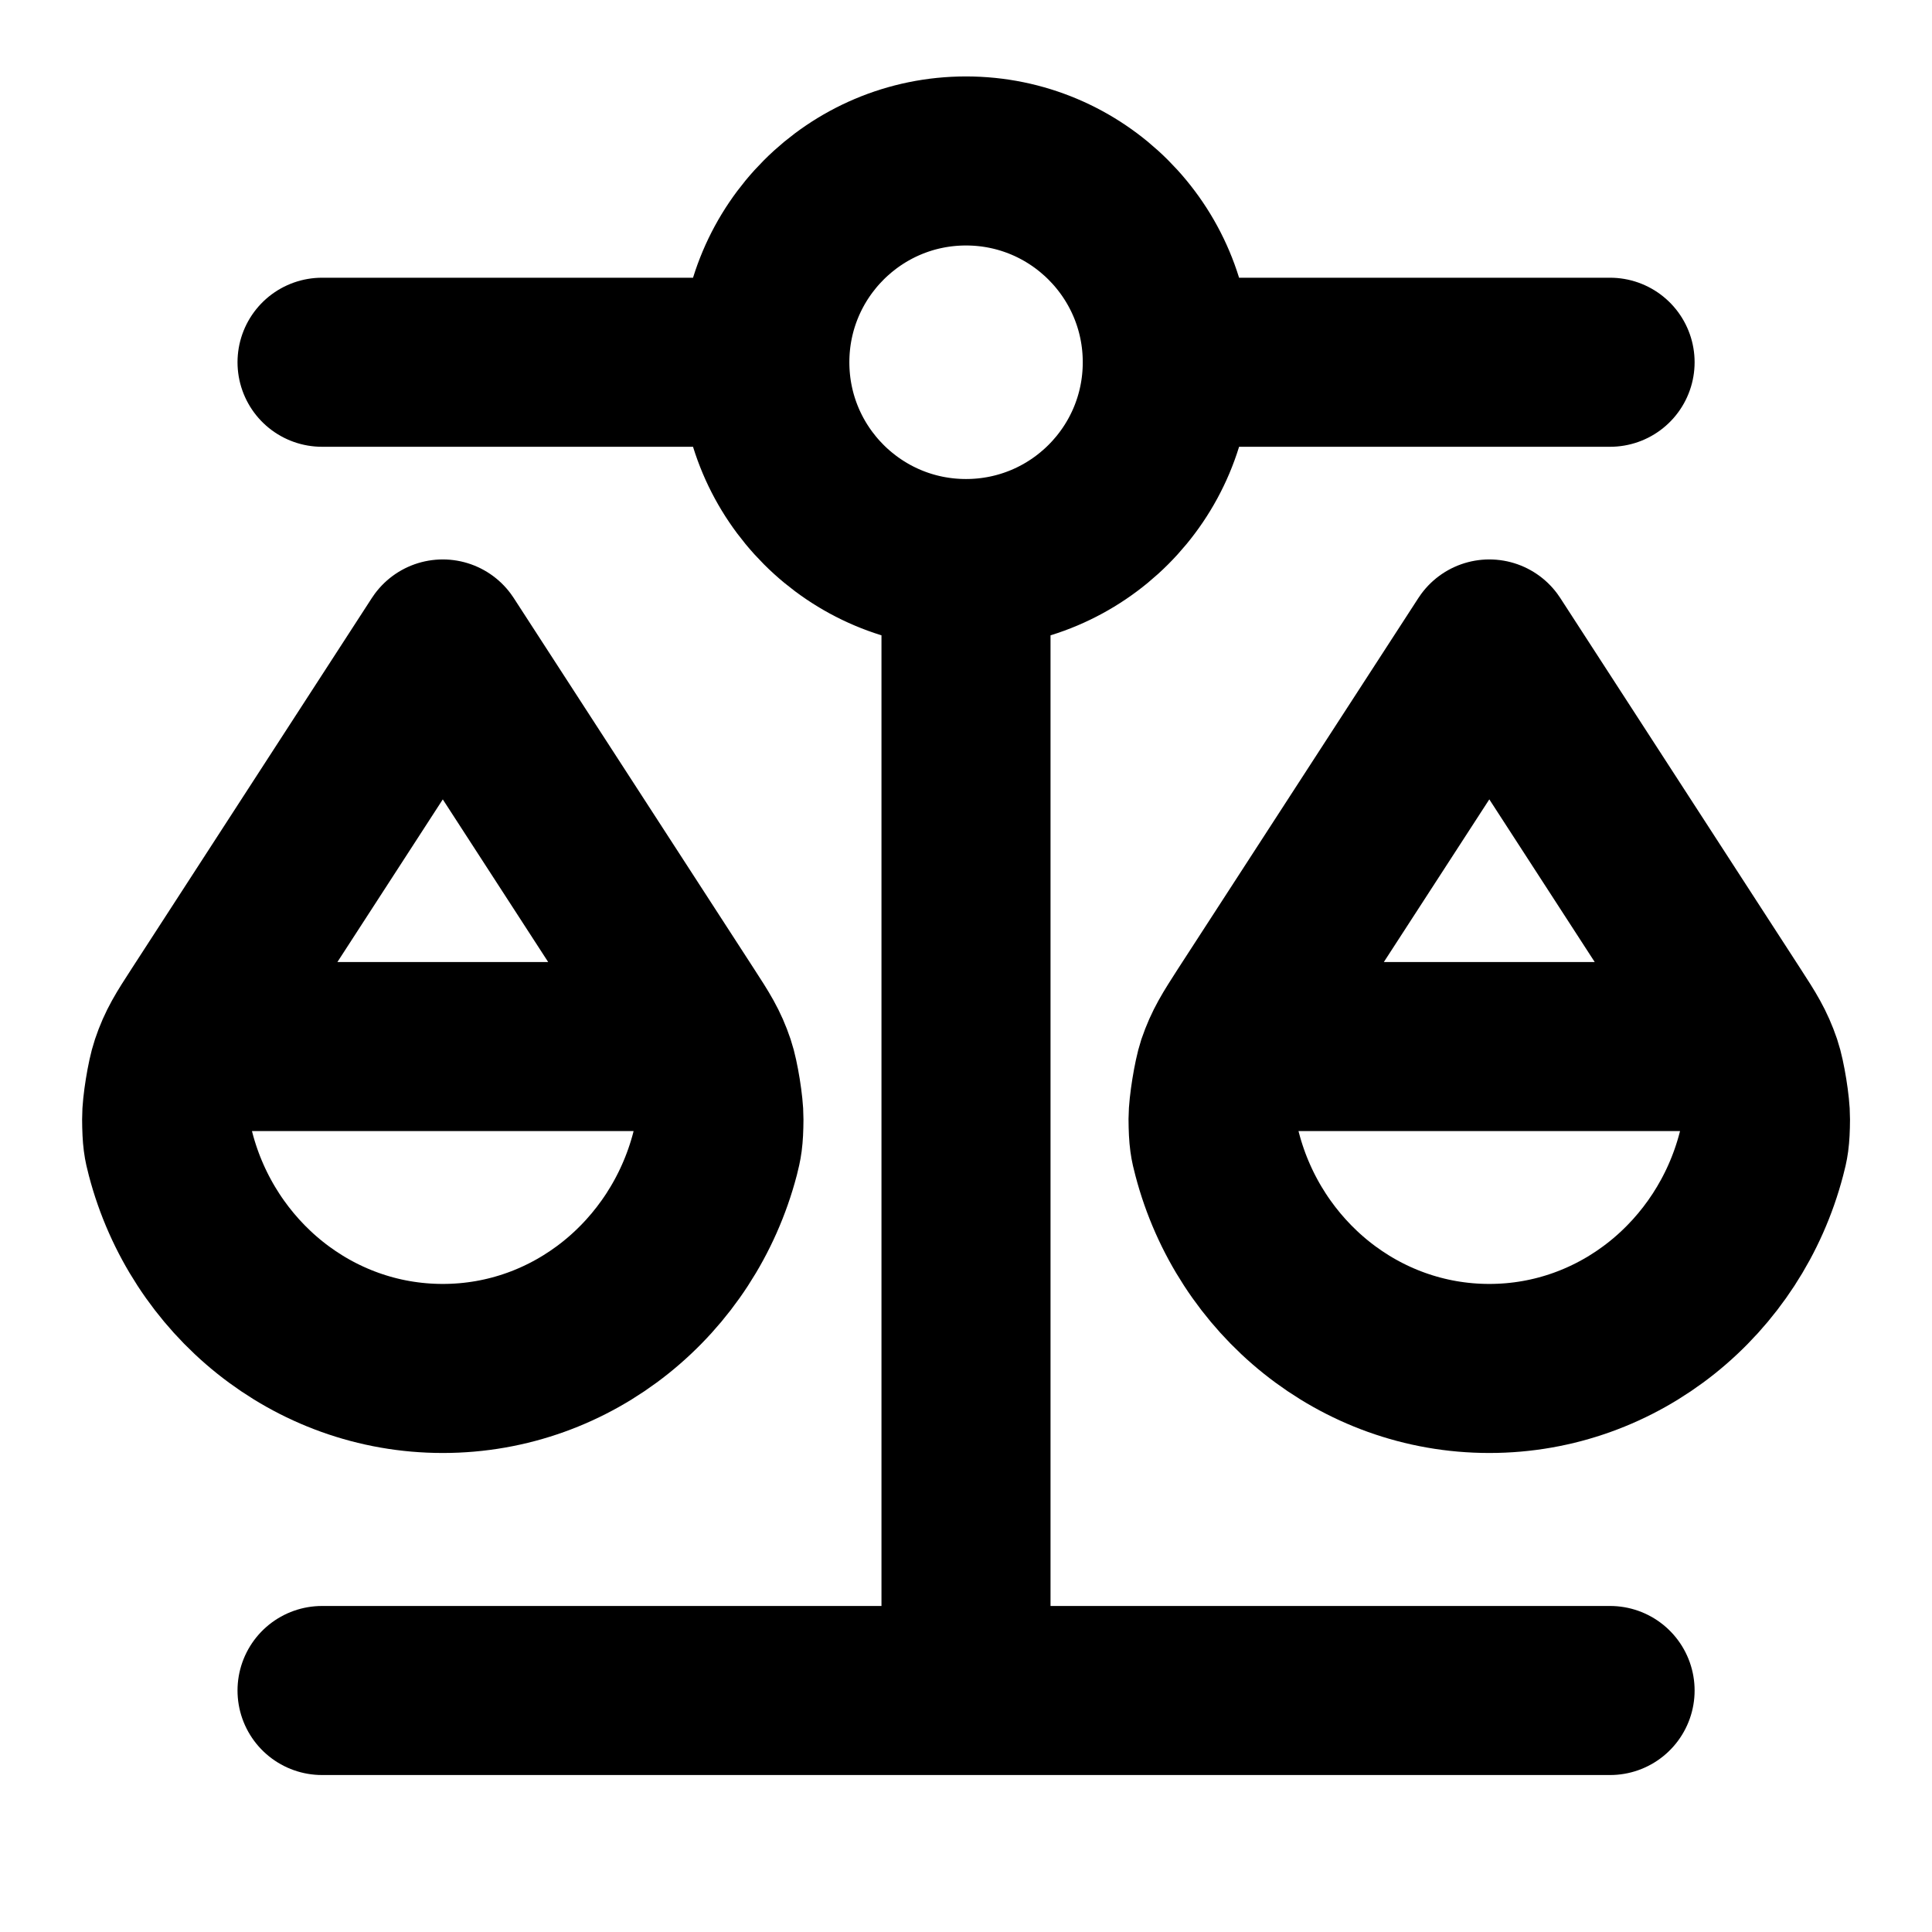
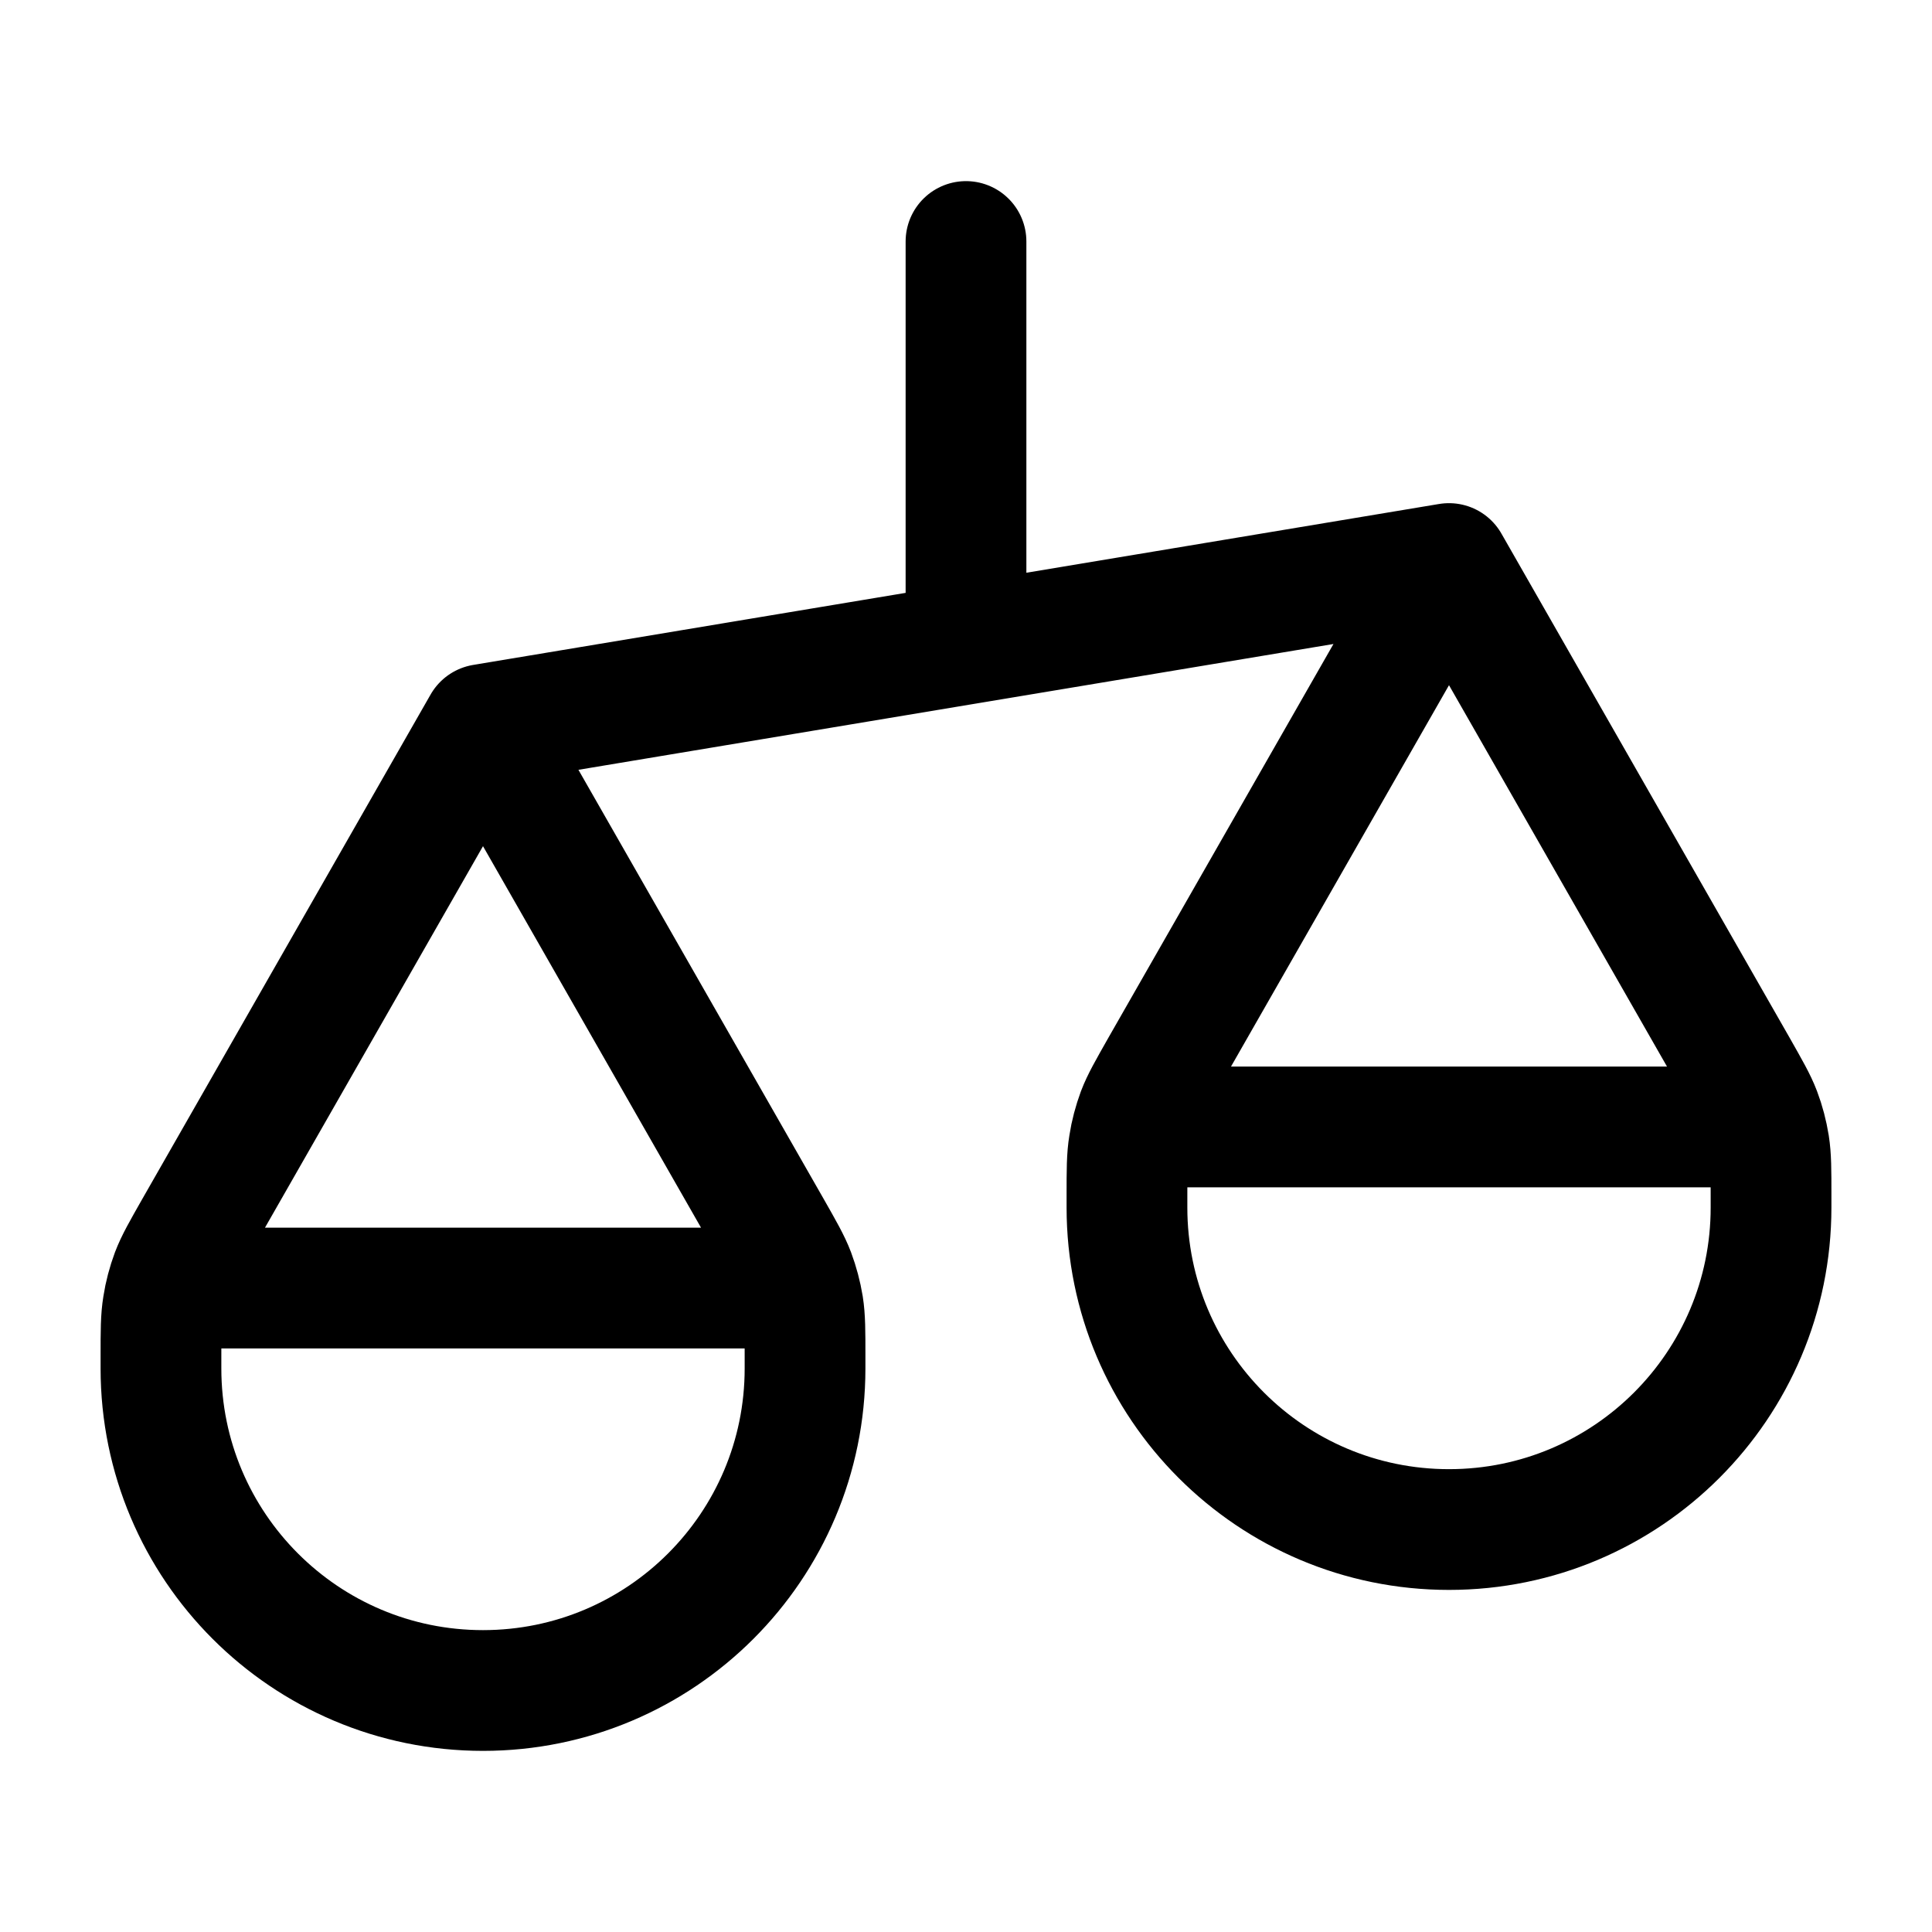
<svg xmlns="http://www.w3.org/2000/svg" width="16" height="16" viewBox="0 0 16 16" fill="none">
-   <path d="M1.667 8.667H5.667M10.334 8.667H14.334M8 4.667V14M8 4.667C8.921 4.667 9.667 3.921 9.667 3M8 4.667C7.08 4.667 6.334 3.921 6.334 3M2.667 14L13.334 14M2.667 3L6.334 3M6.334 3C6.334 2.08 7.08 1.333 8 1.333C8.921 1.333 9.667 2.08 9.667 3M9.667 3L13.334 3M5.921 9.558C5.653 10.58 4.746 11.333 3.667 11.333C2.588 11.333 1.68 10.58 1.413 9.558C1.391 9.474 1.381 9.432 1.38 9.265C1.379 9.163 1.417 8.927 1.45 8.83C1.503 8.672 1.561 8.583 1.677 8.404L3.667 5.333L5.657 8.404C5.773 8.583 5.831 8.672 5.884 8.83C5.917 8.927 5.955 9.163 5.954 9.265C5.953 9.432 5.942 9.474 5.921 9.558ZM14.587 9.558C14.32 10.58 13.412 11.333 12.334 11.333C11.255 11.333 10.347 10.58 10.08 9.558C10.058 9.474 10.047 9.432 10.046 9.265C10.046 9.163 10.084 8.927 10.116 8.83C10.17 8.672 10.228 8.583 10.343 8.404L12.334 5.333L14.324 8.404C14.44 8.583 14.497 8.672 14.551 8.83C14.584 8.927 14.622 9.163 14.621 9.265C14.62 9.432 14.609 9.474 14.587 9.558Z" stroke="black" stroke-width="1.4" stroke-linecap="round" stroke-linejoin="round" />
+   <path d="M1.333 11.333V11.233C1.333 11.022 1.333 10.917 1.35 10.814C1.364 10.723 1.388 10.633 1.42 10.547C1.457 10.45 1.51 10.358 1.614 10.175L4 6M1.333 11.333C1.333 12.806 2.527 14 4 14C5.473 14 6.667 12.806 6.667 11.333M1.333 11.333V11.2C1.333 11.013 1.333 10.92 1.37 10.849C1.402 10.786 1.453 10.735 1.515 10.703C1.587 10.667 1.68 10.667 1.867 10.667H6.133C6.32 10.667 6.413 10.667 6.485 10.703C6.547 10.735 6.598 10.786 6.63 10.849C6.667 10.92 6.667 11.013 6.667 11.2V11.333M4 6L6.386 10.175C6.49 10.358 6.543 10.45 6.58 10.547C6.612 10.633 6.636 10.723 6.651 10.814C6.667 10.917 6.667 11.022 6.667 11.233V11.333M4 6L12 4.667M9.333 10V9.9C9.333 9.689 9.333 9.583 9.35 9.481C9.364 9.389 9.388 9.3 9.42 9.213C9.457 9.116 9.51 9.025 9.614 8.841L12 4.667M9.333 10C9.333 11.473 10.527 12.667 12 12.667C13.473 12.667 14.667 11.473 14.667 10M9.333 10V9.867C9.333 9.68 9.333 9.587 9.37 9.515C9.402 9.453 9.453 9.402 9.515 9.37C9.587 9.333 9.68 9.333 9.867 9.333H14.133C14.32 9.333 14.413 9.333 14.485 9.37C14.547 9.402 14.598 9.453 14.63 9.515C14.667 9.587 14.667 9.68 14.667 9.867V10M12 4.667L14.386 8.841C14.49 9.025 14.543 9.116 14.58 9.213C14.613 9.3 14.636 9.389 14.651 9.481C14.667 9.583 14.667 9.689 14.667 9.9V10M8 2V5.333" stroke="black" stroke-linecap="round" stroke-linejoin="round" />
</svg>
